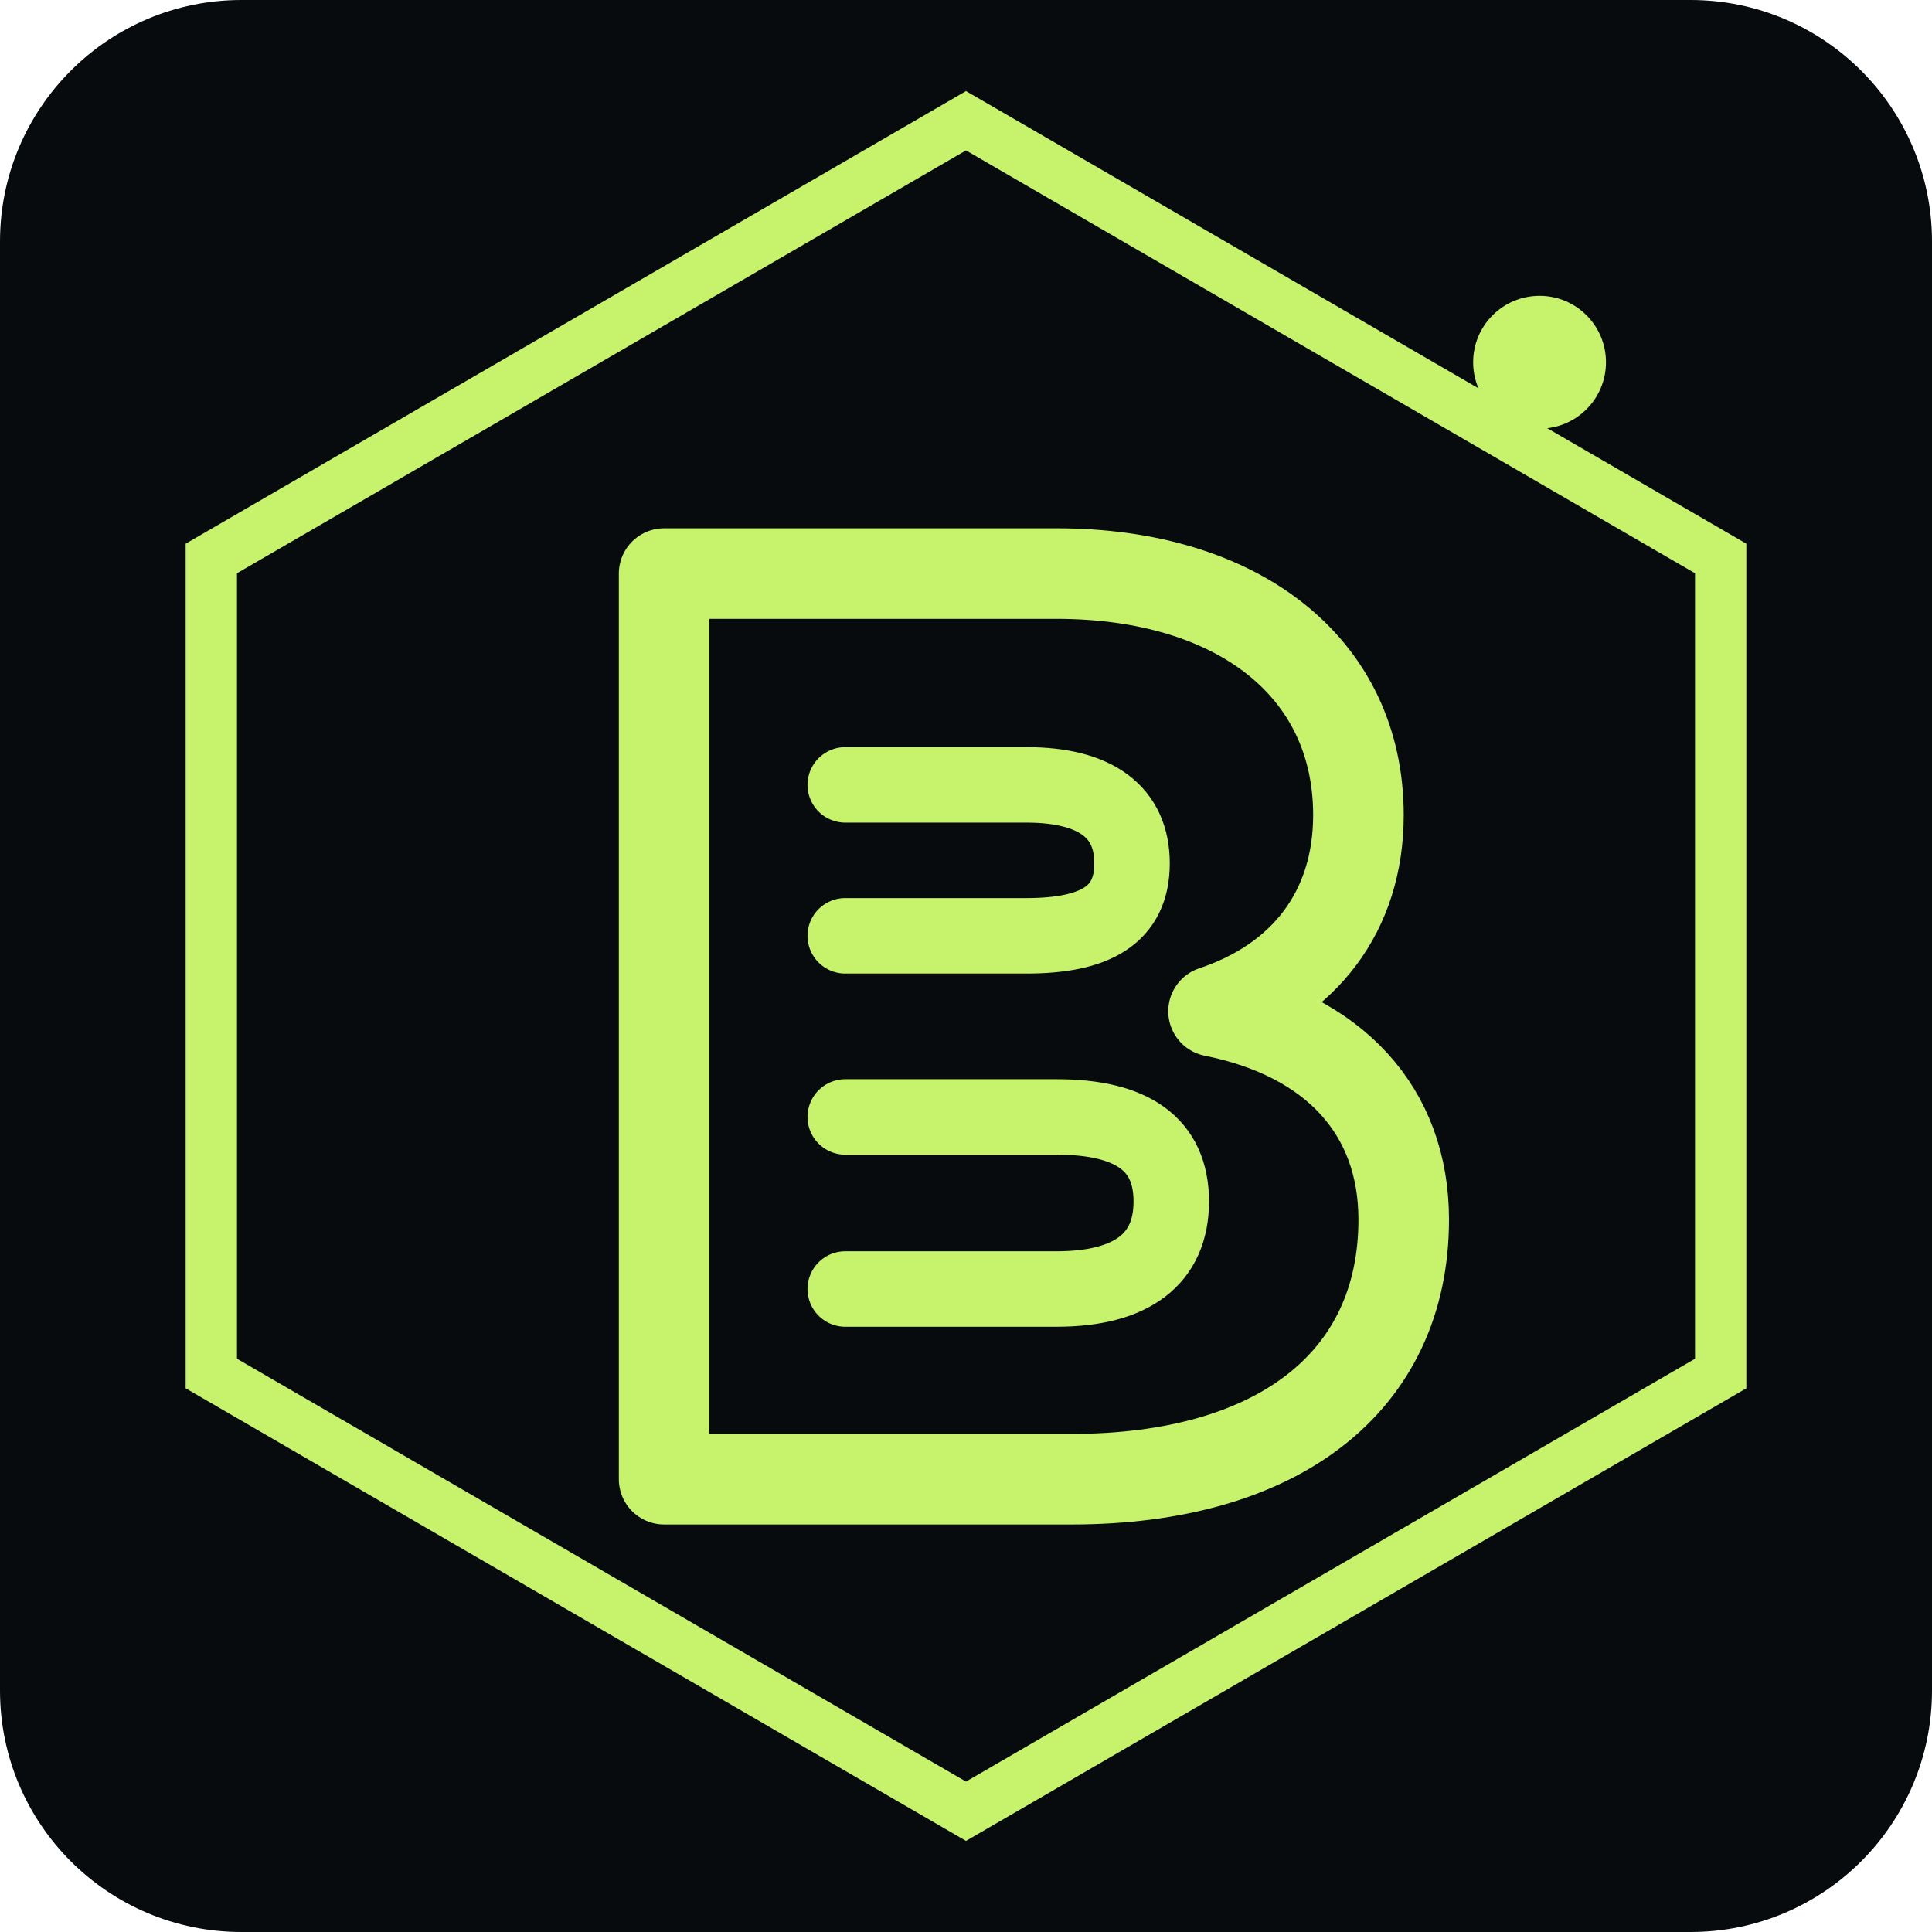
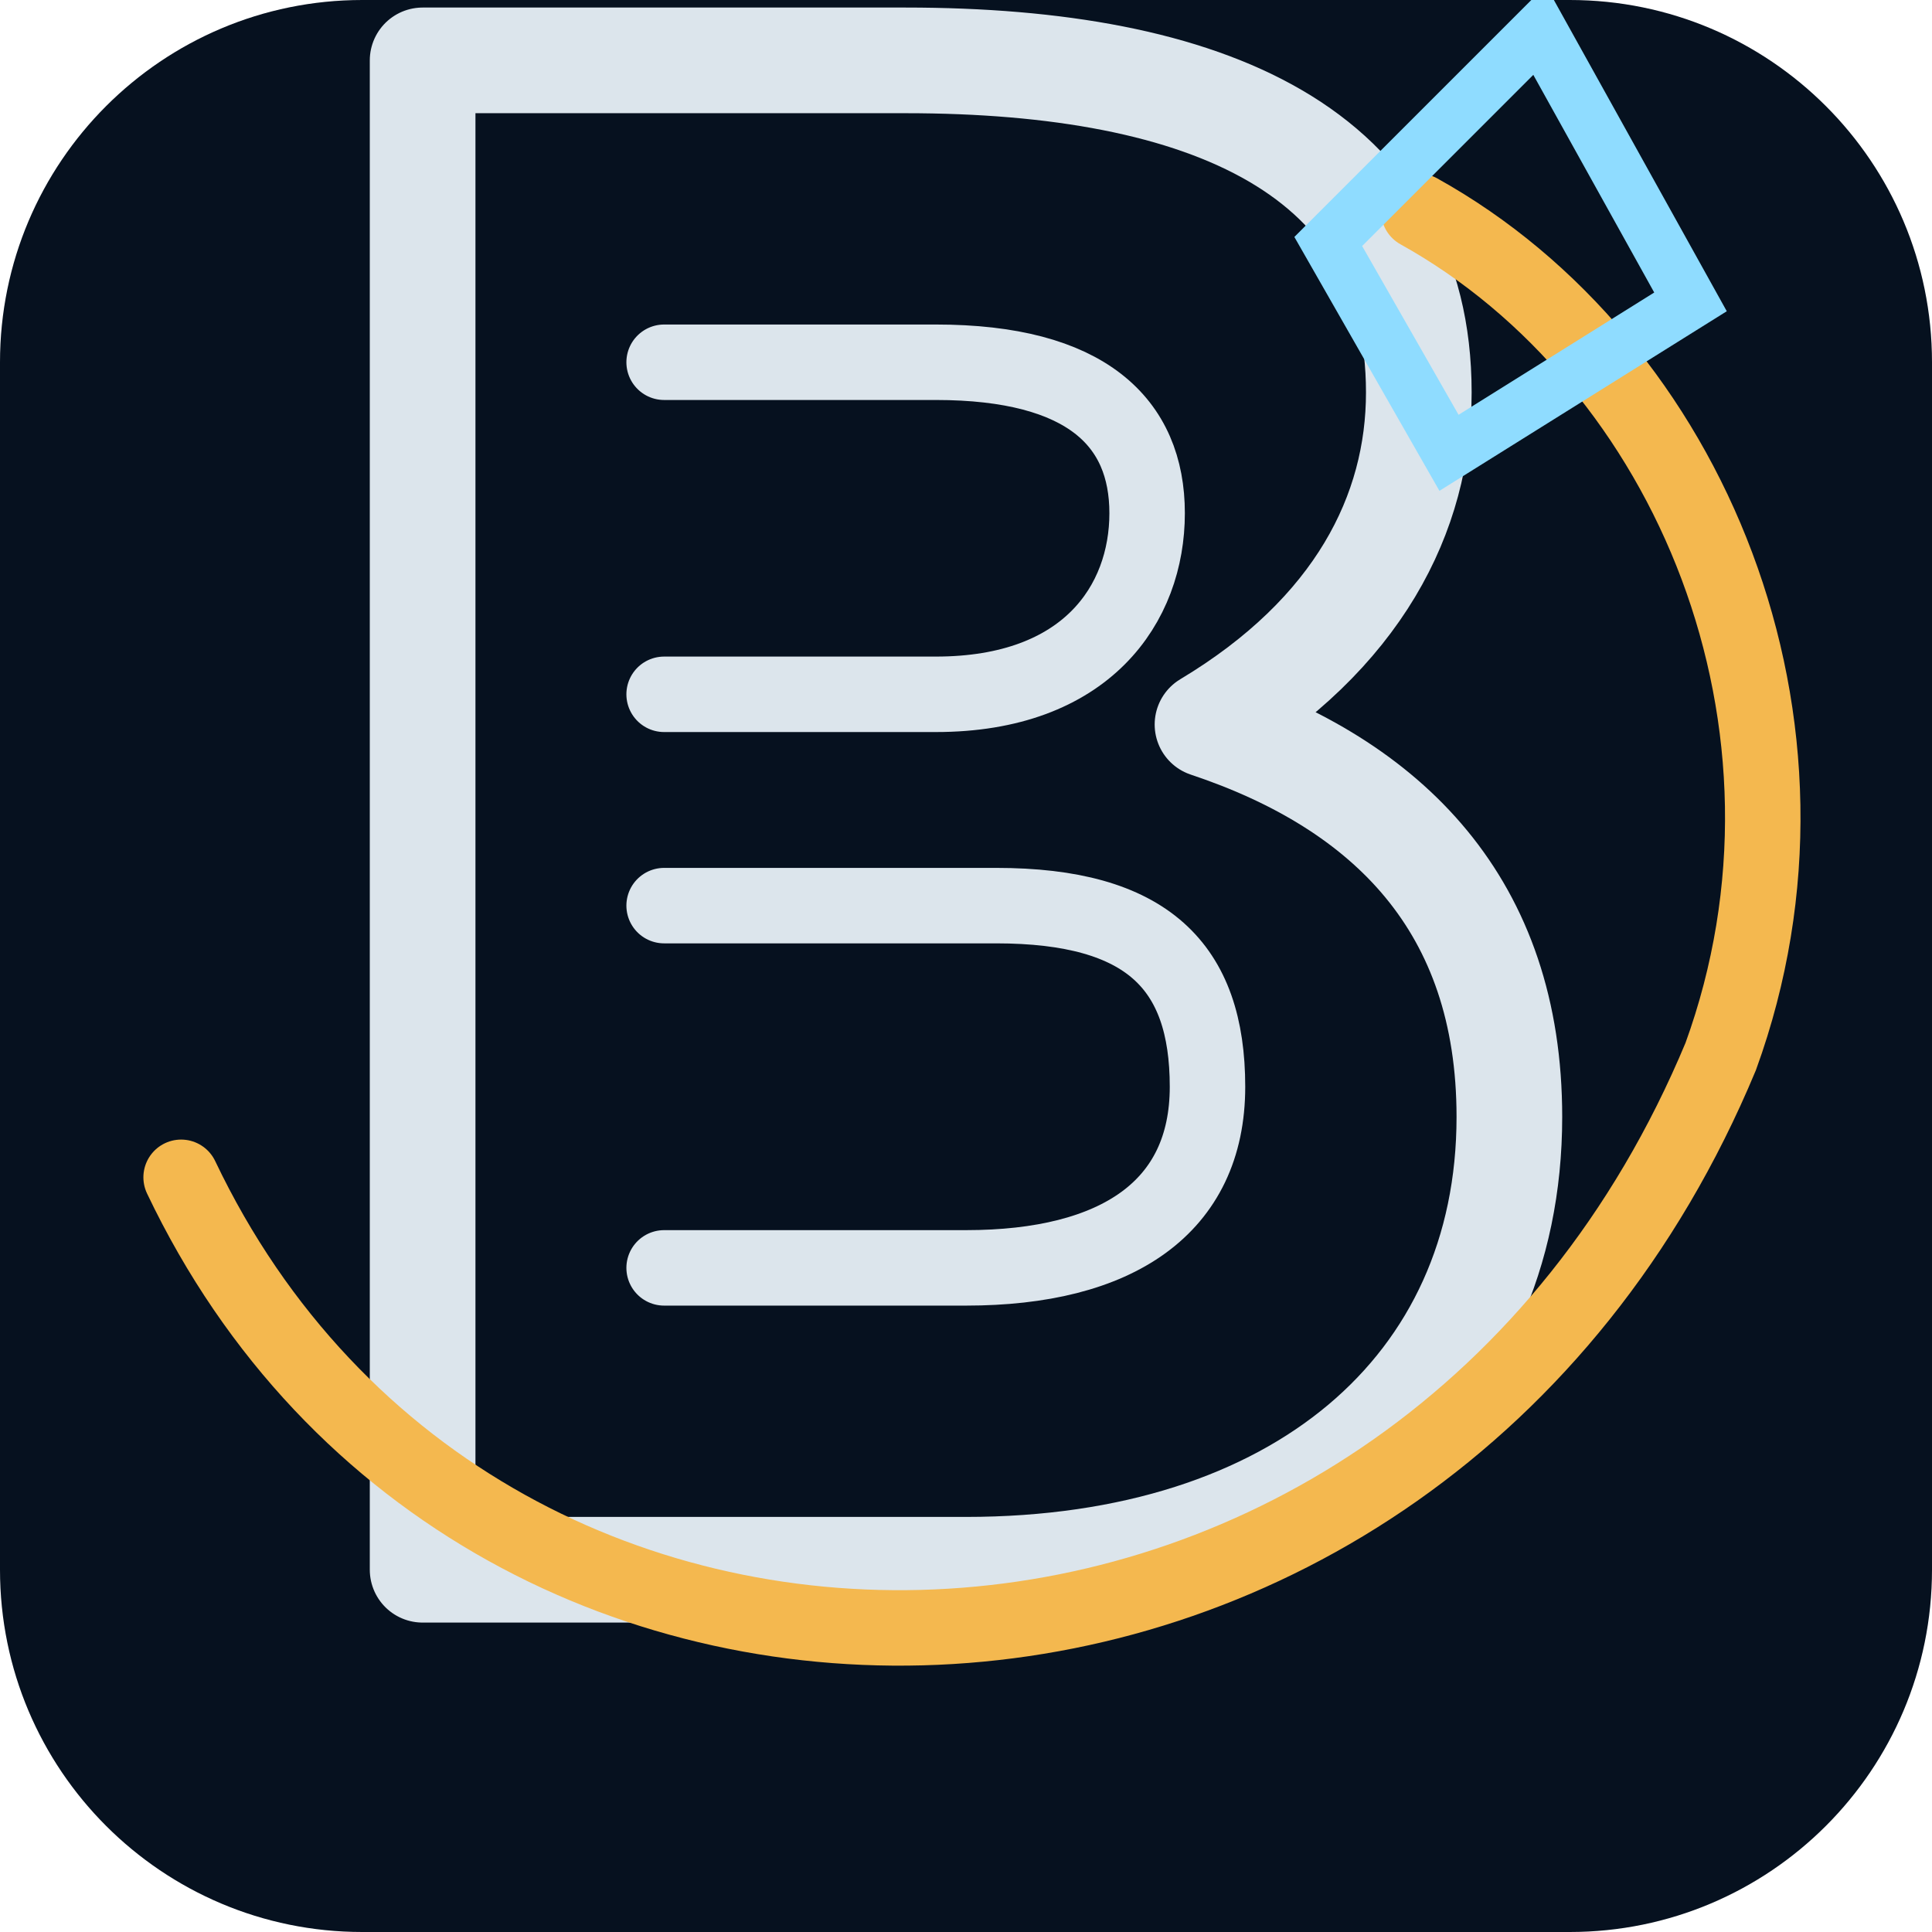
<svg xmlns="http://www.w3.org/2000/svg" viewBox="0 0 64 64">
-   <rect width="64" height="64" rx="8" fill="#080b0e" />
-   <path d="M32 4 57 18.5v27L32 60 7 45.5v-27L32 4Z" fill="none" stroke="#c6f36b" stroke-width="1.7" />
-   <path d="M22 45V19h13c6 0 10 3.1 10 8 0 3.2-1.8 5.5-4.8 6.5 4 .8 6.3 3.3 6.3 6.9 0 5.4-4.2 8.6-11 8.6H22Z" fill="none" stroke="#c6f36b" stroke-width="3" stroke-linejoin="round" />
-   <path d="M28 26h6c2.3 0 3.5.9 3.5 2.6S36.3 31 34 31h-6m0 6h7c2.5 0 3.8.9 3.8 2.8s-1.3 2.9-3.8 2.9h-7" fill="none" stroke="#c6f36b" stroke-width="2.5" stroke-linecap="round" />
-   <circle cx="51" cy="12" r="2.2" fill="#c6f36b" />
+   <rect width="64" height="64" rx="12" fill="#06111f" />
+   <path d="M14 13V52H32C43 52 50 46 50 37C50 30 46 26 40 24C45 21 47 17 47 13C47 5 40 2 30 2H14Z" fill="none" stroke="#dce5ec" stroke-width="3.5" stroke-linejoin="round" />
+   <path d="M22 12h9c5 0 7 2 7 5s-2 6-7 6h-9m0 7h11c5 0 7 2 7 6s-3 6-8 6H22" fill="none" stroke="#dce5ec" stroke-width="2.5" stroke-linecap="round" />
+   <path d="M6 39C16 60 47 59 57 35C61 24 56 12 47 7" fill="none" stroke="#f4b84f" stroke-width="2.5" stroke-linecap="round" />
+   <path d="M44 8 51 1 56 10 48 15Z" fill="none" stroke="#8fdcff" stroke-width="1.8" />
</svg>
